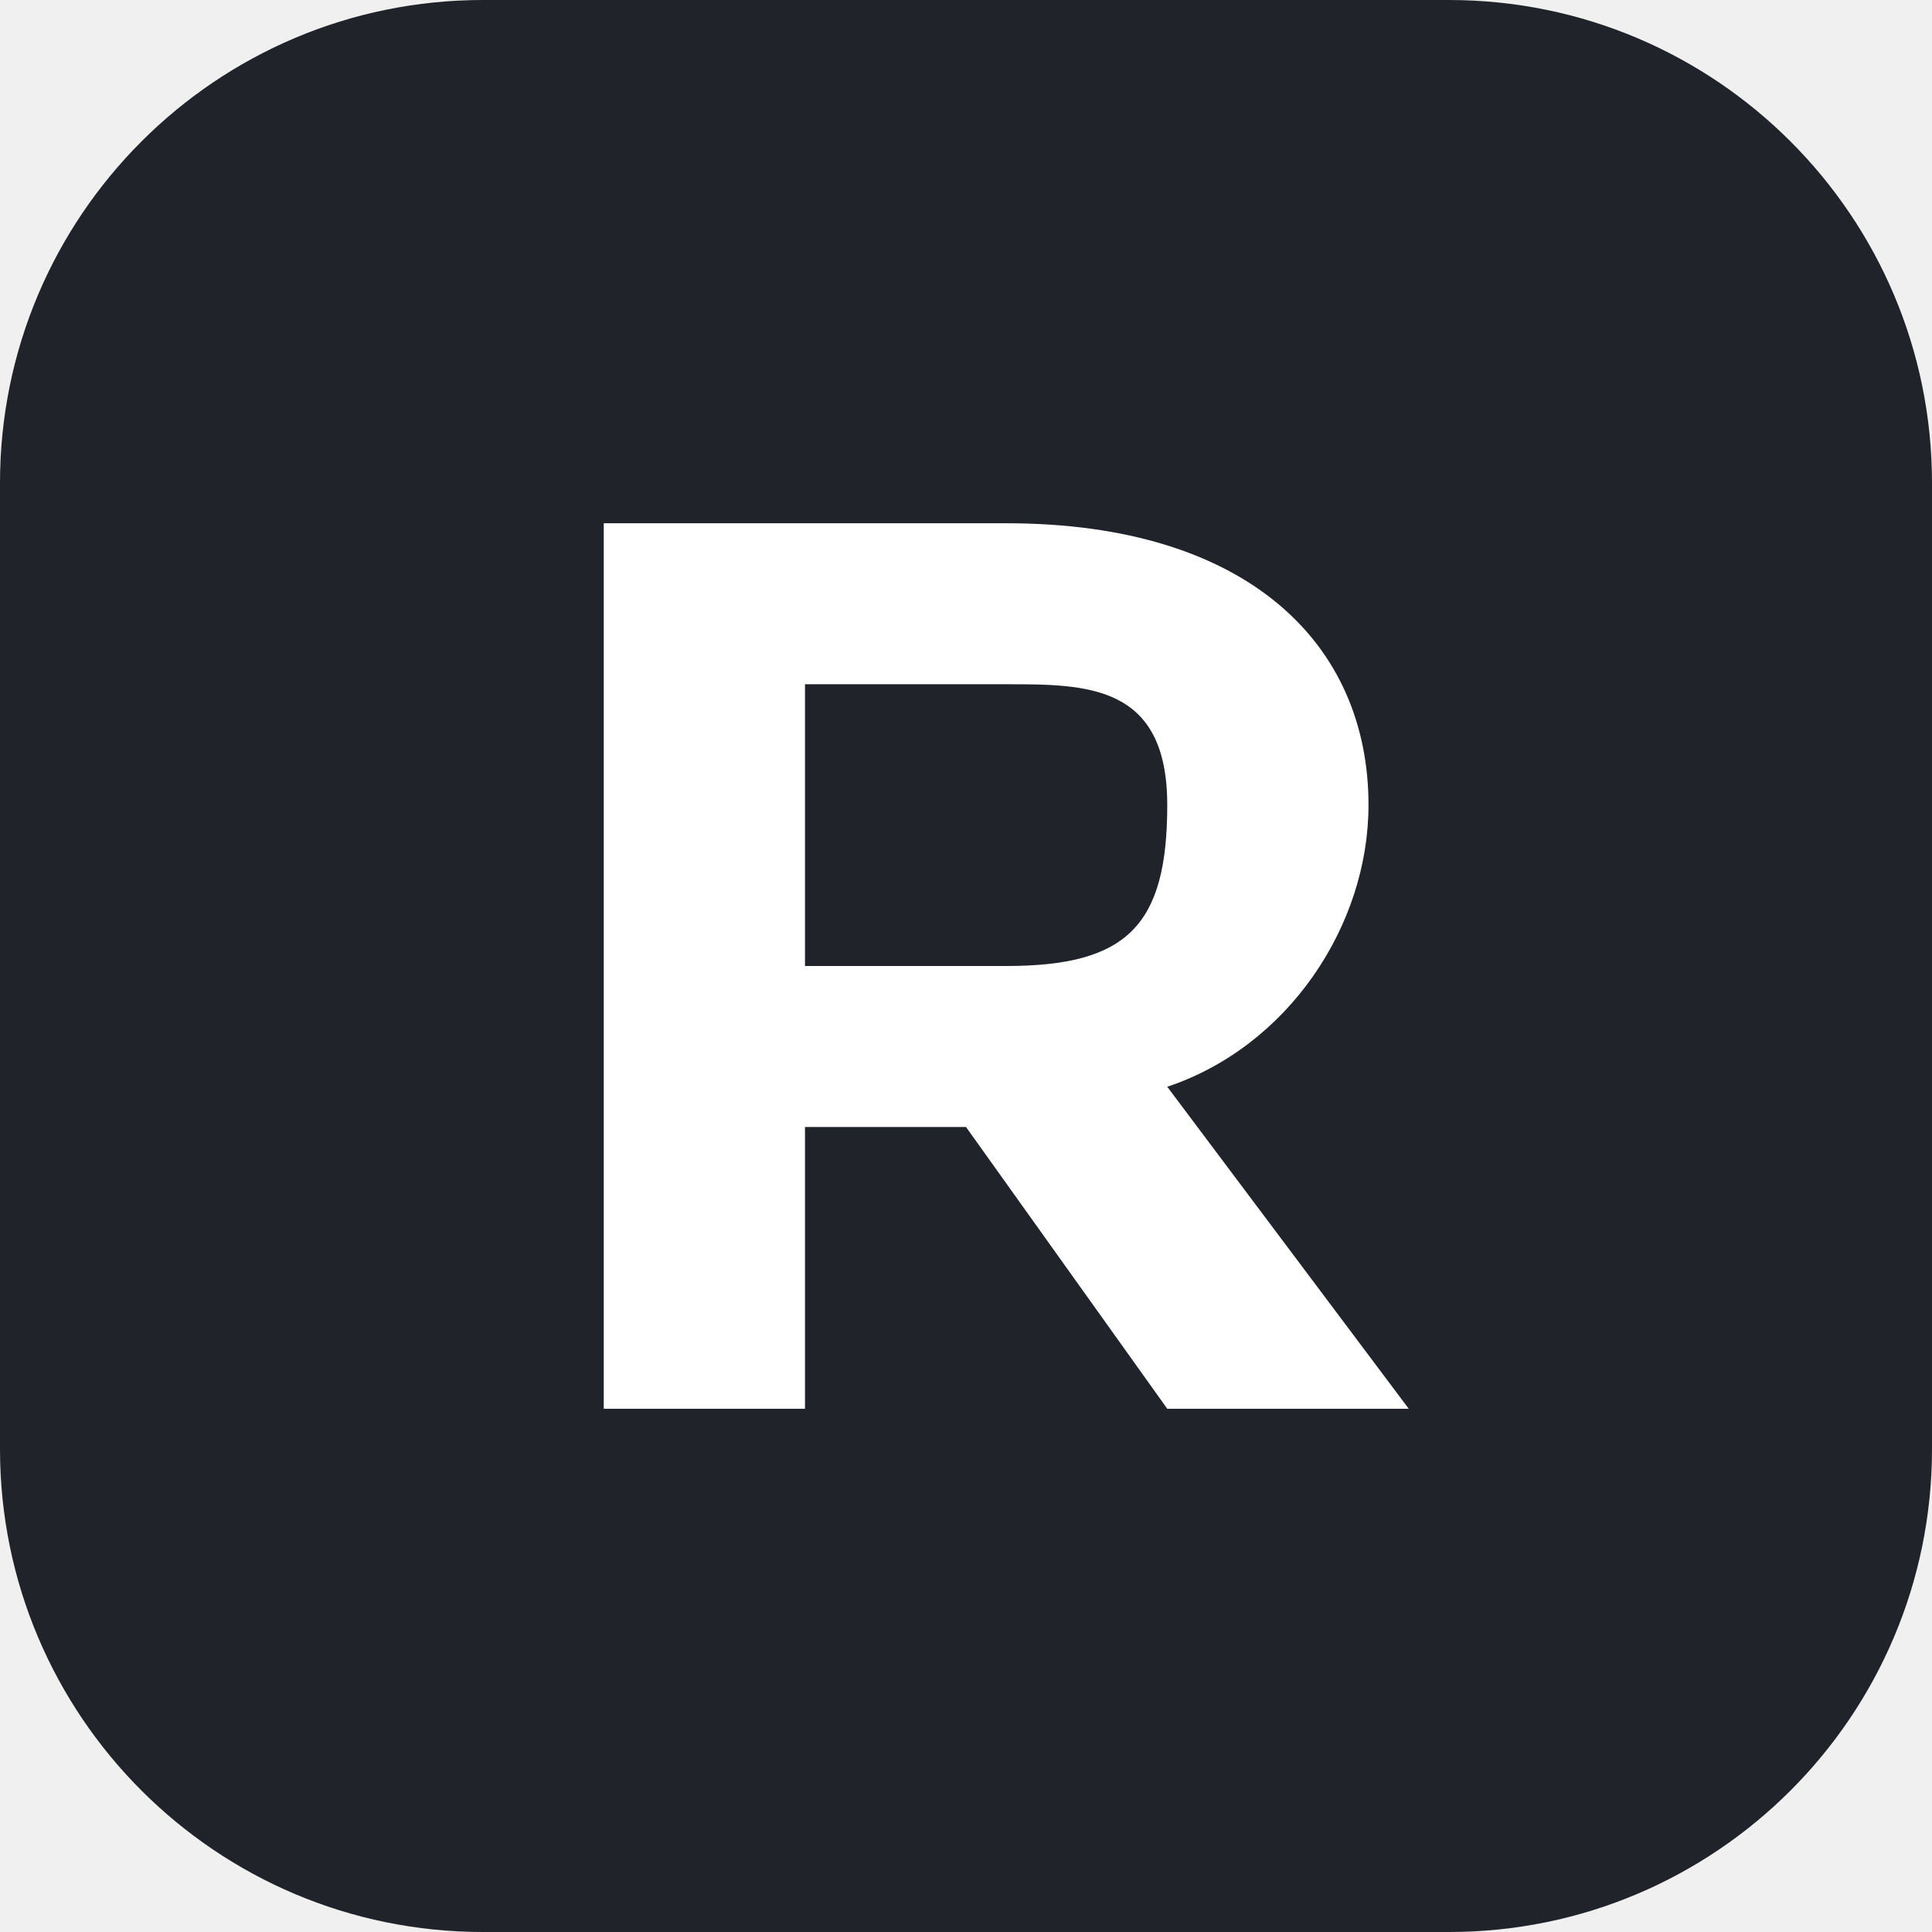
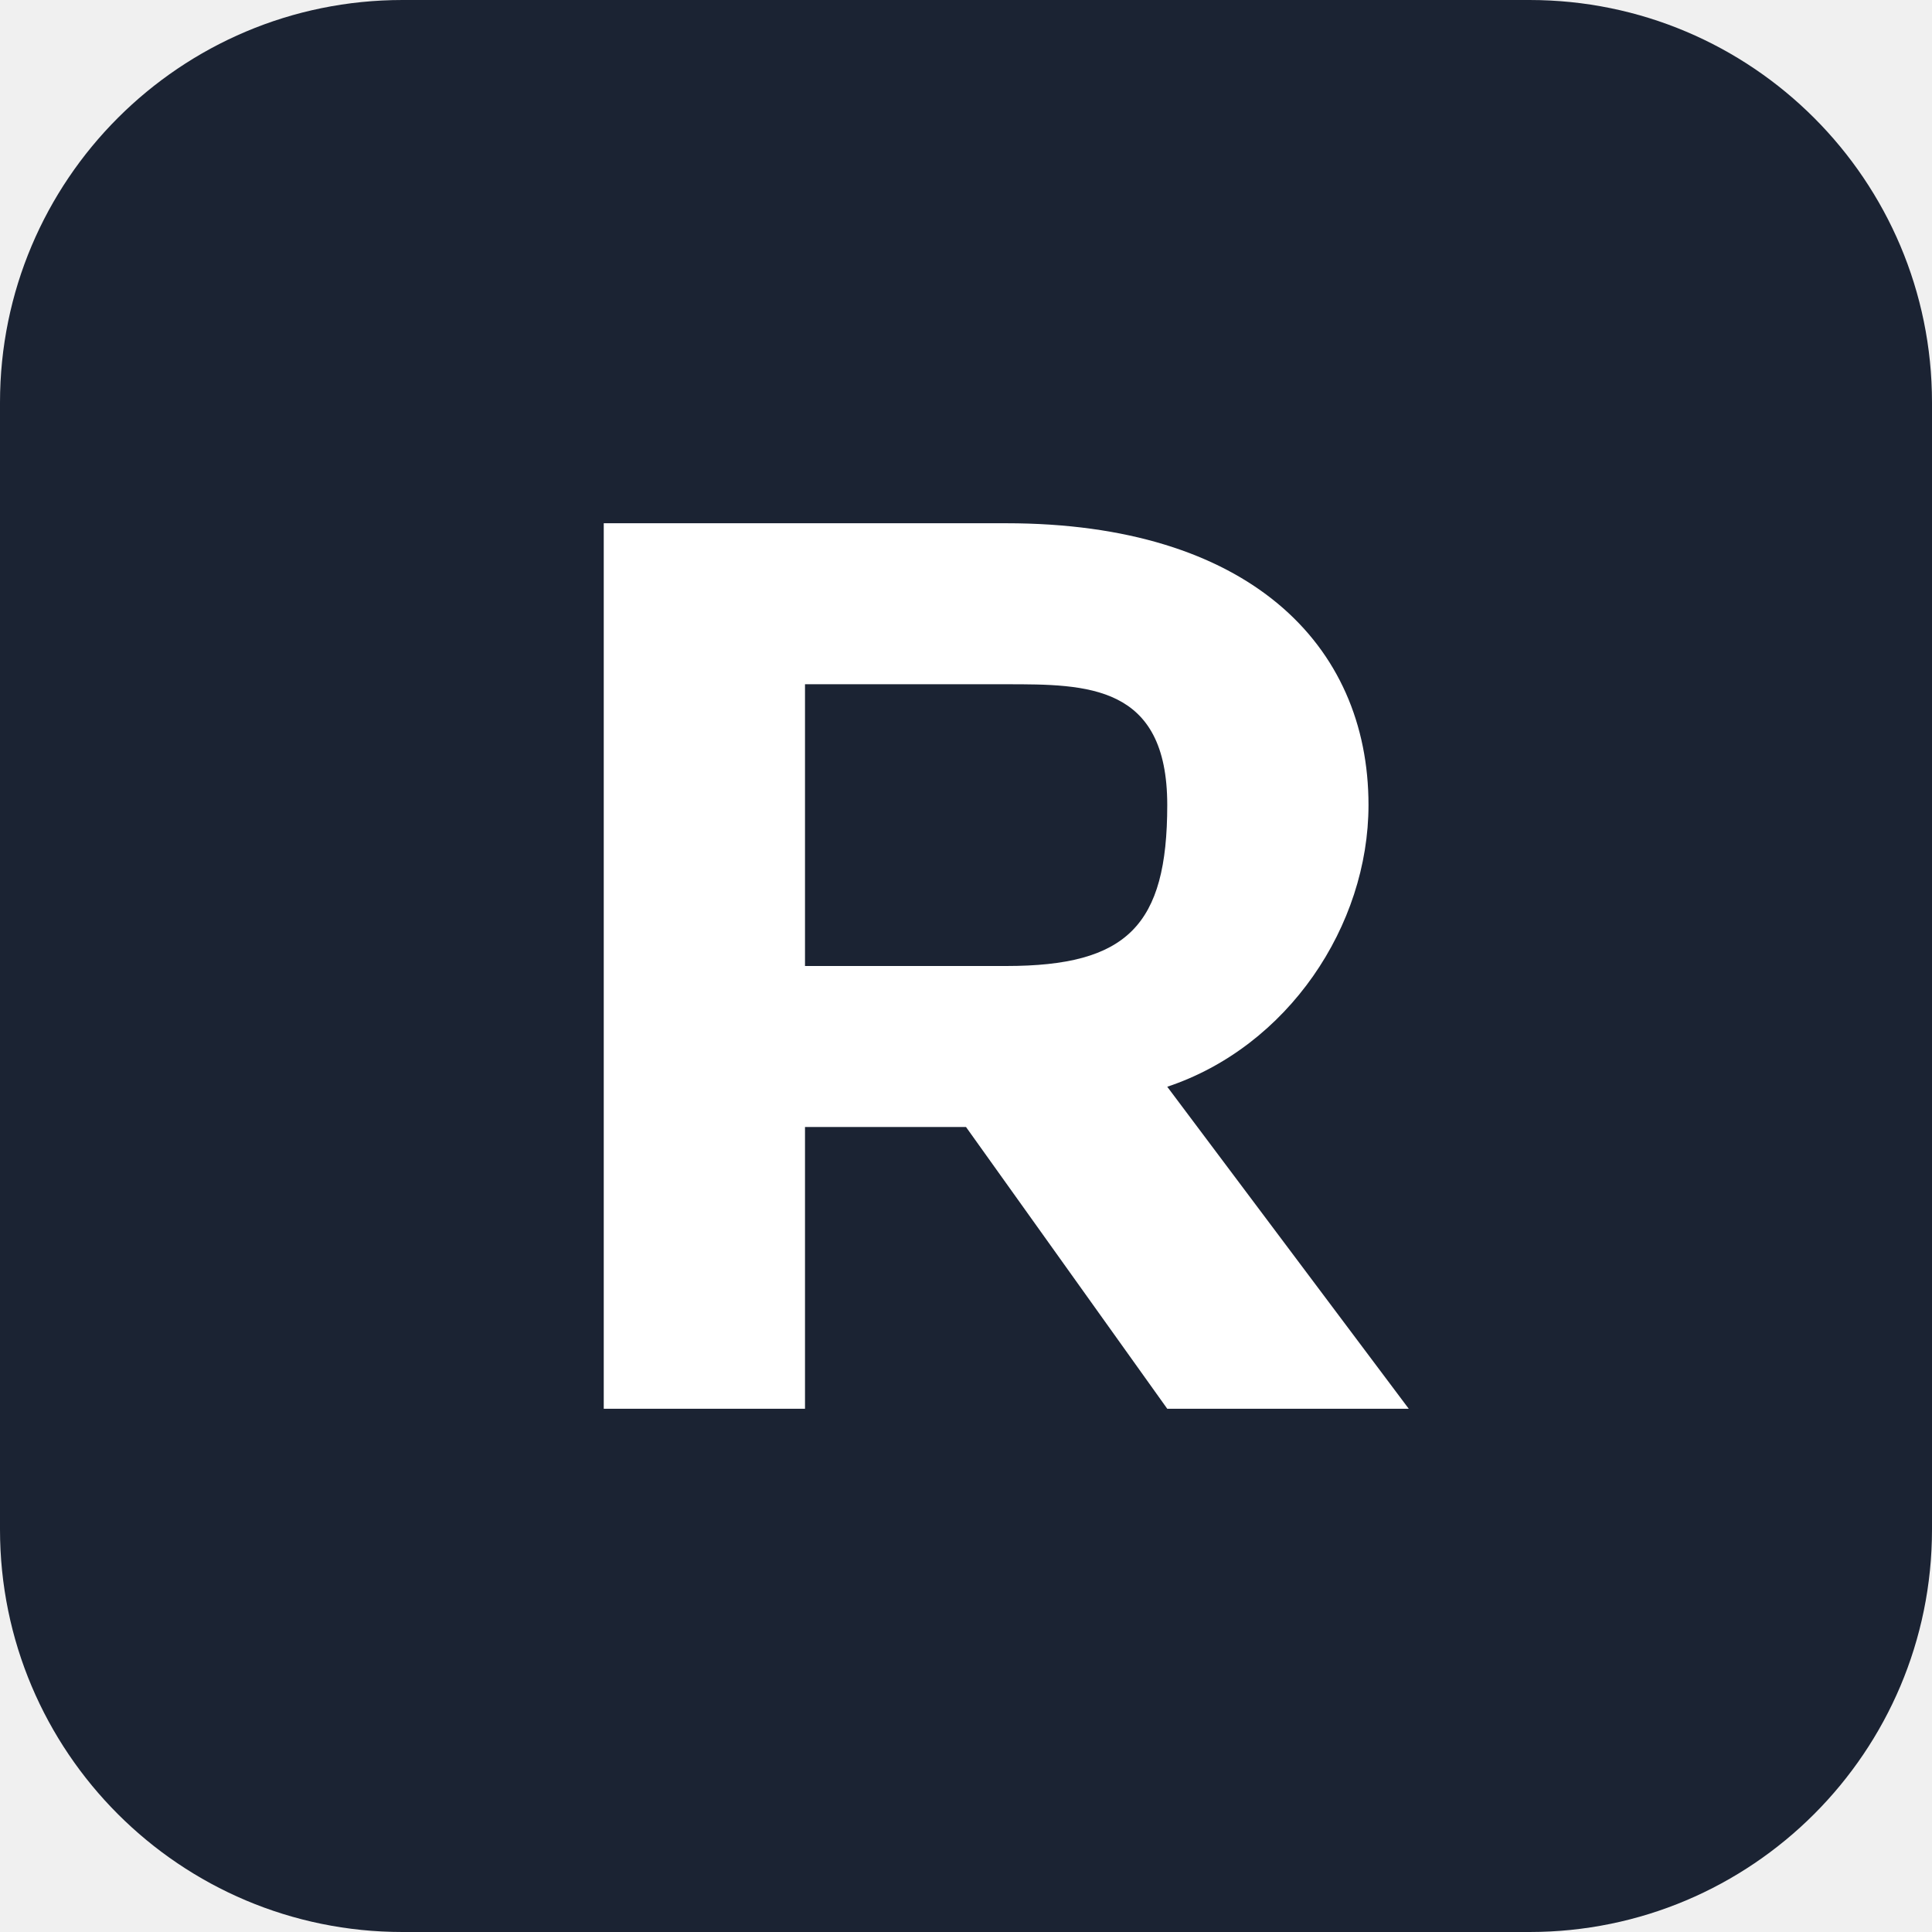
<svg xmlns="http://www.w3.org/2000/svg" viewBox="0 0 48 48">
-   <rect width="48" height="48" rx="12" fill="#202329" />
+   <rect width="48" height="48" rx="10" fill="#1b2333" />
  <path d="M15 35V13h10c6 0 9 3 9 7 0 3-2 6-5 7l6 8h-6l-5-7h-4v7h-5Zm5-11h5c3 0 4-1 4-4s-2-3-4-3h-5v7Z" fill="#fff" />
</svg>
